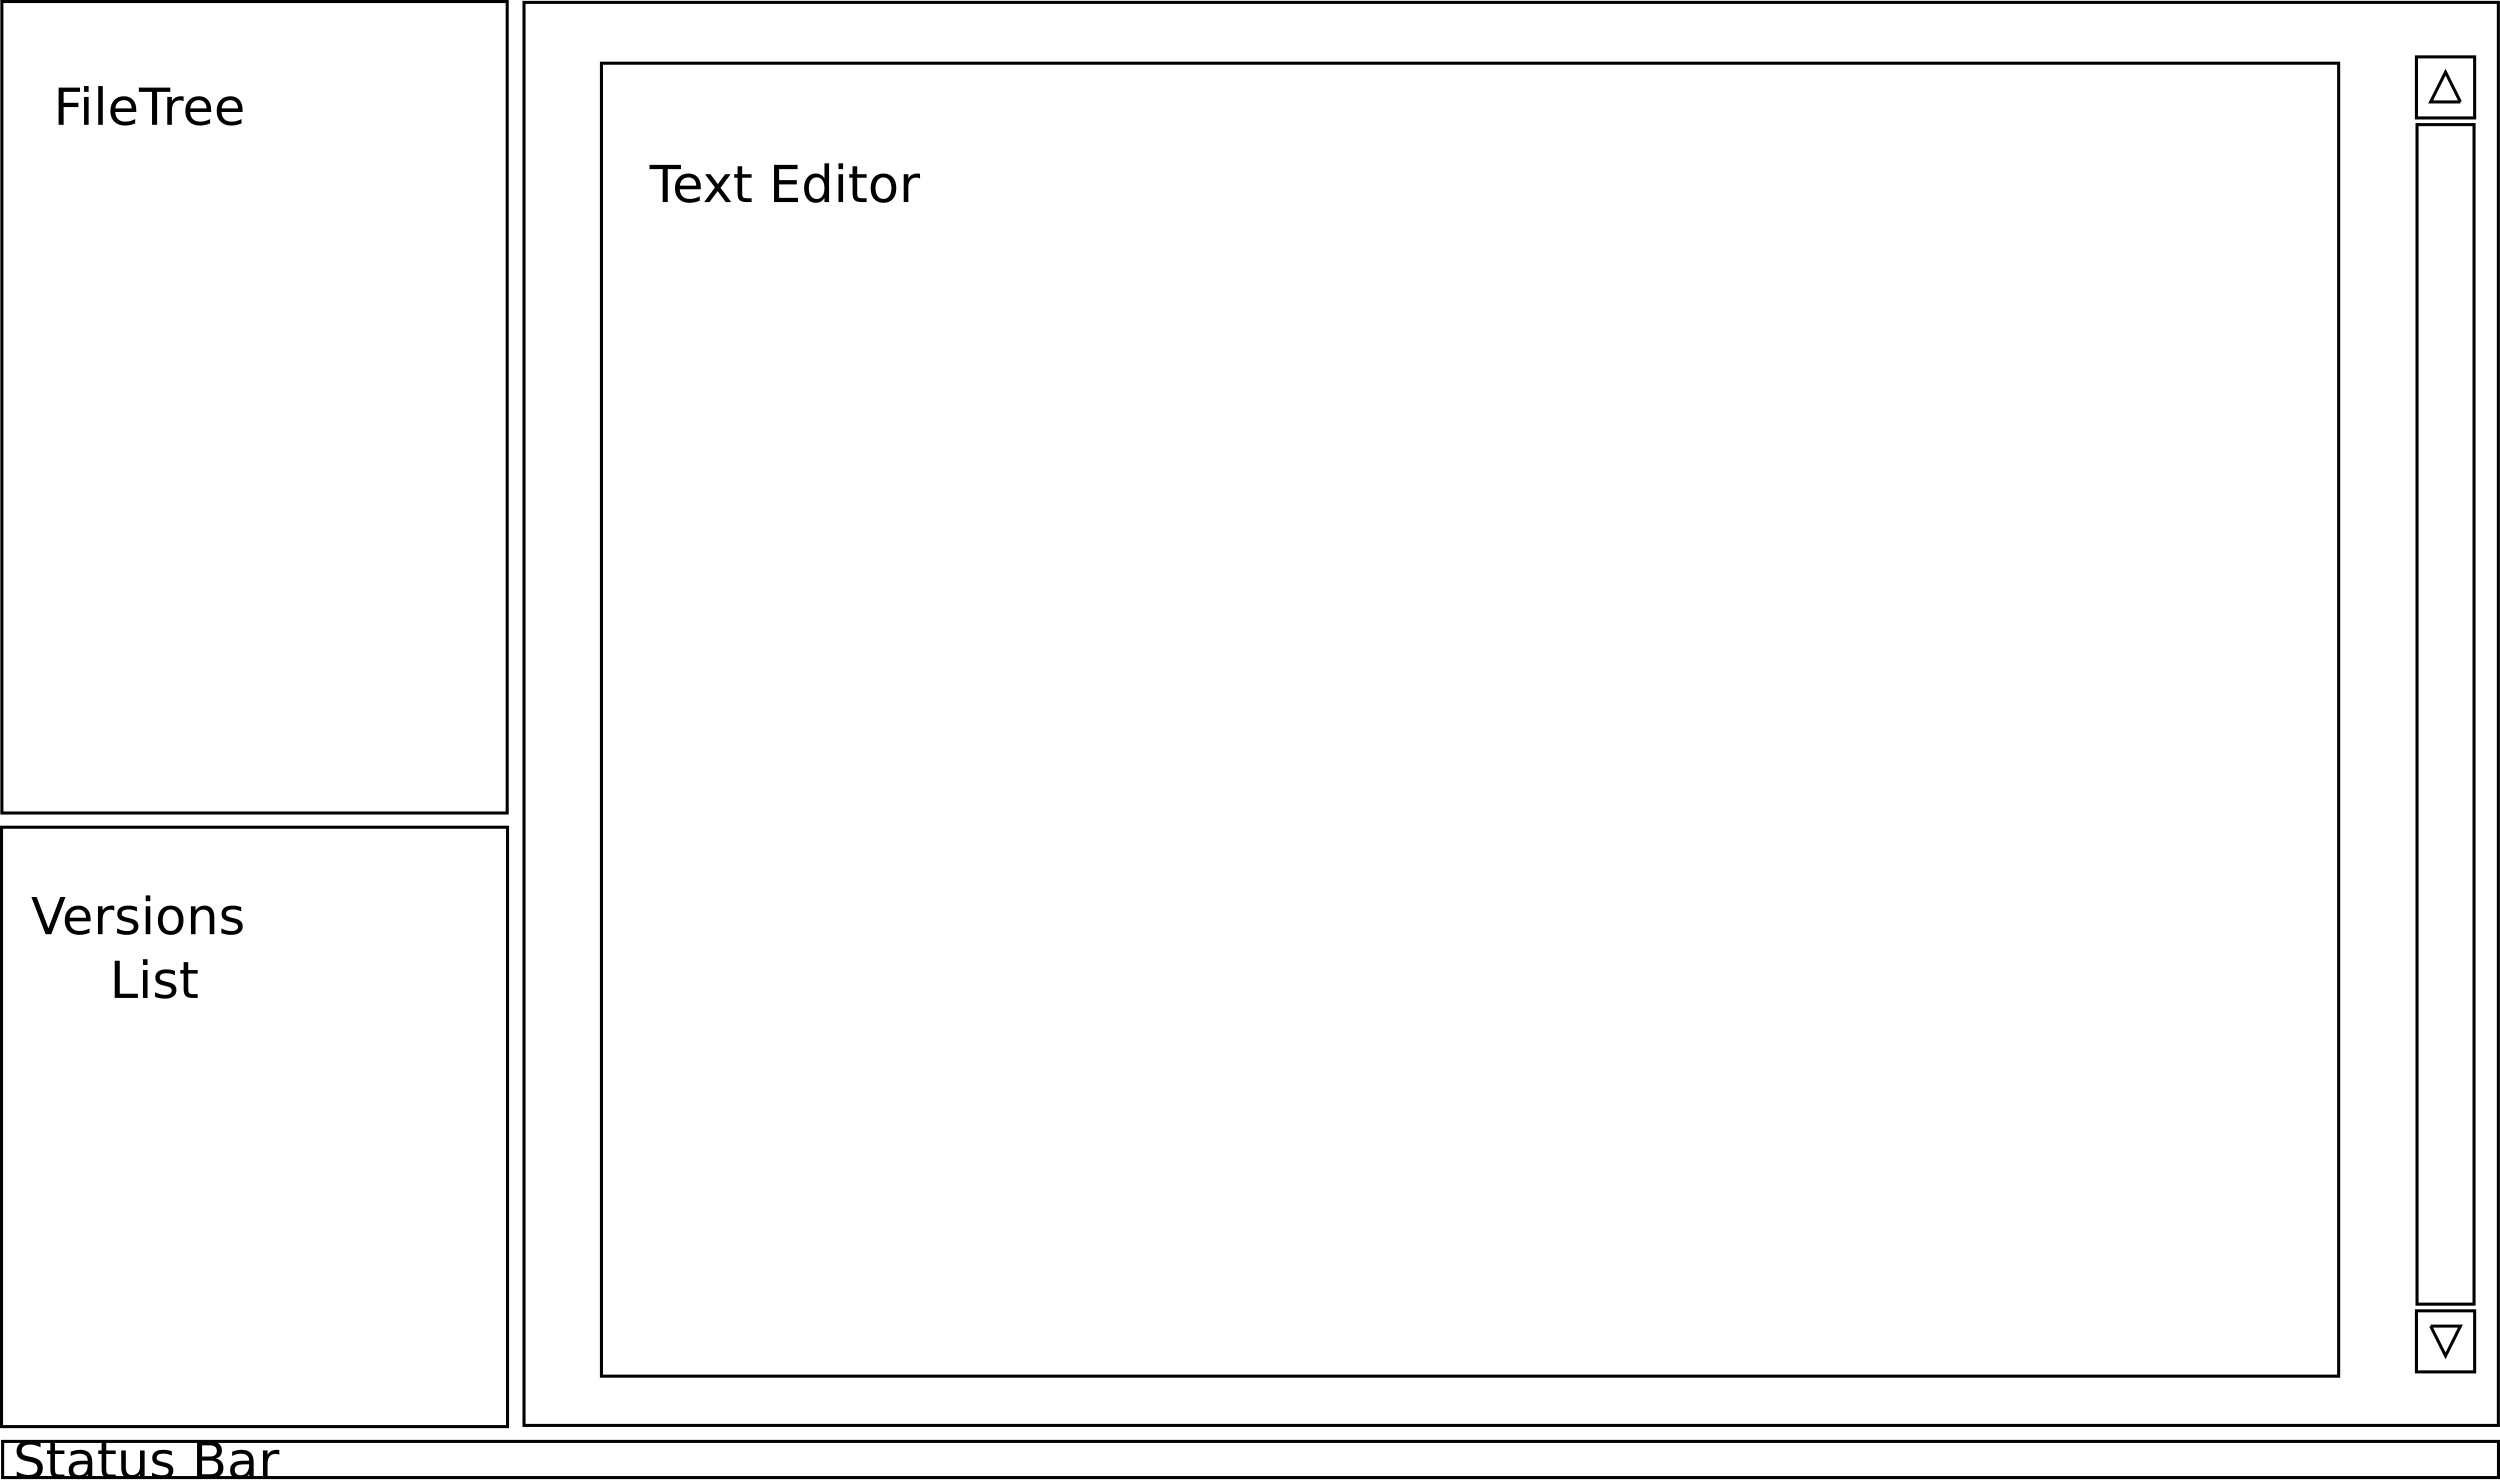
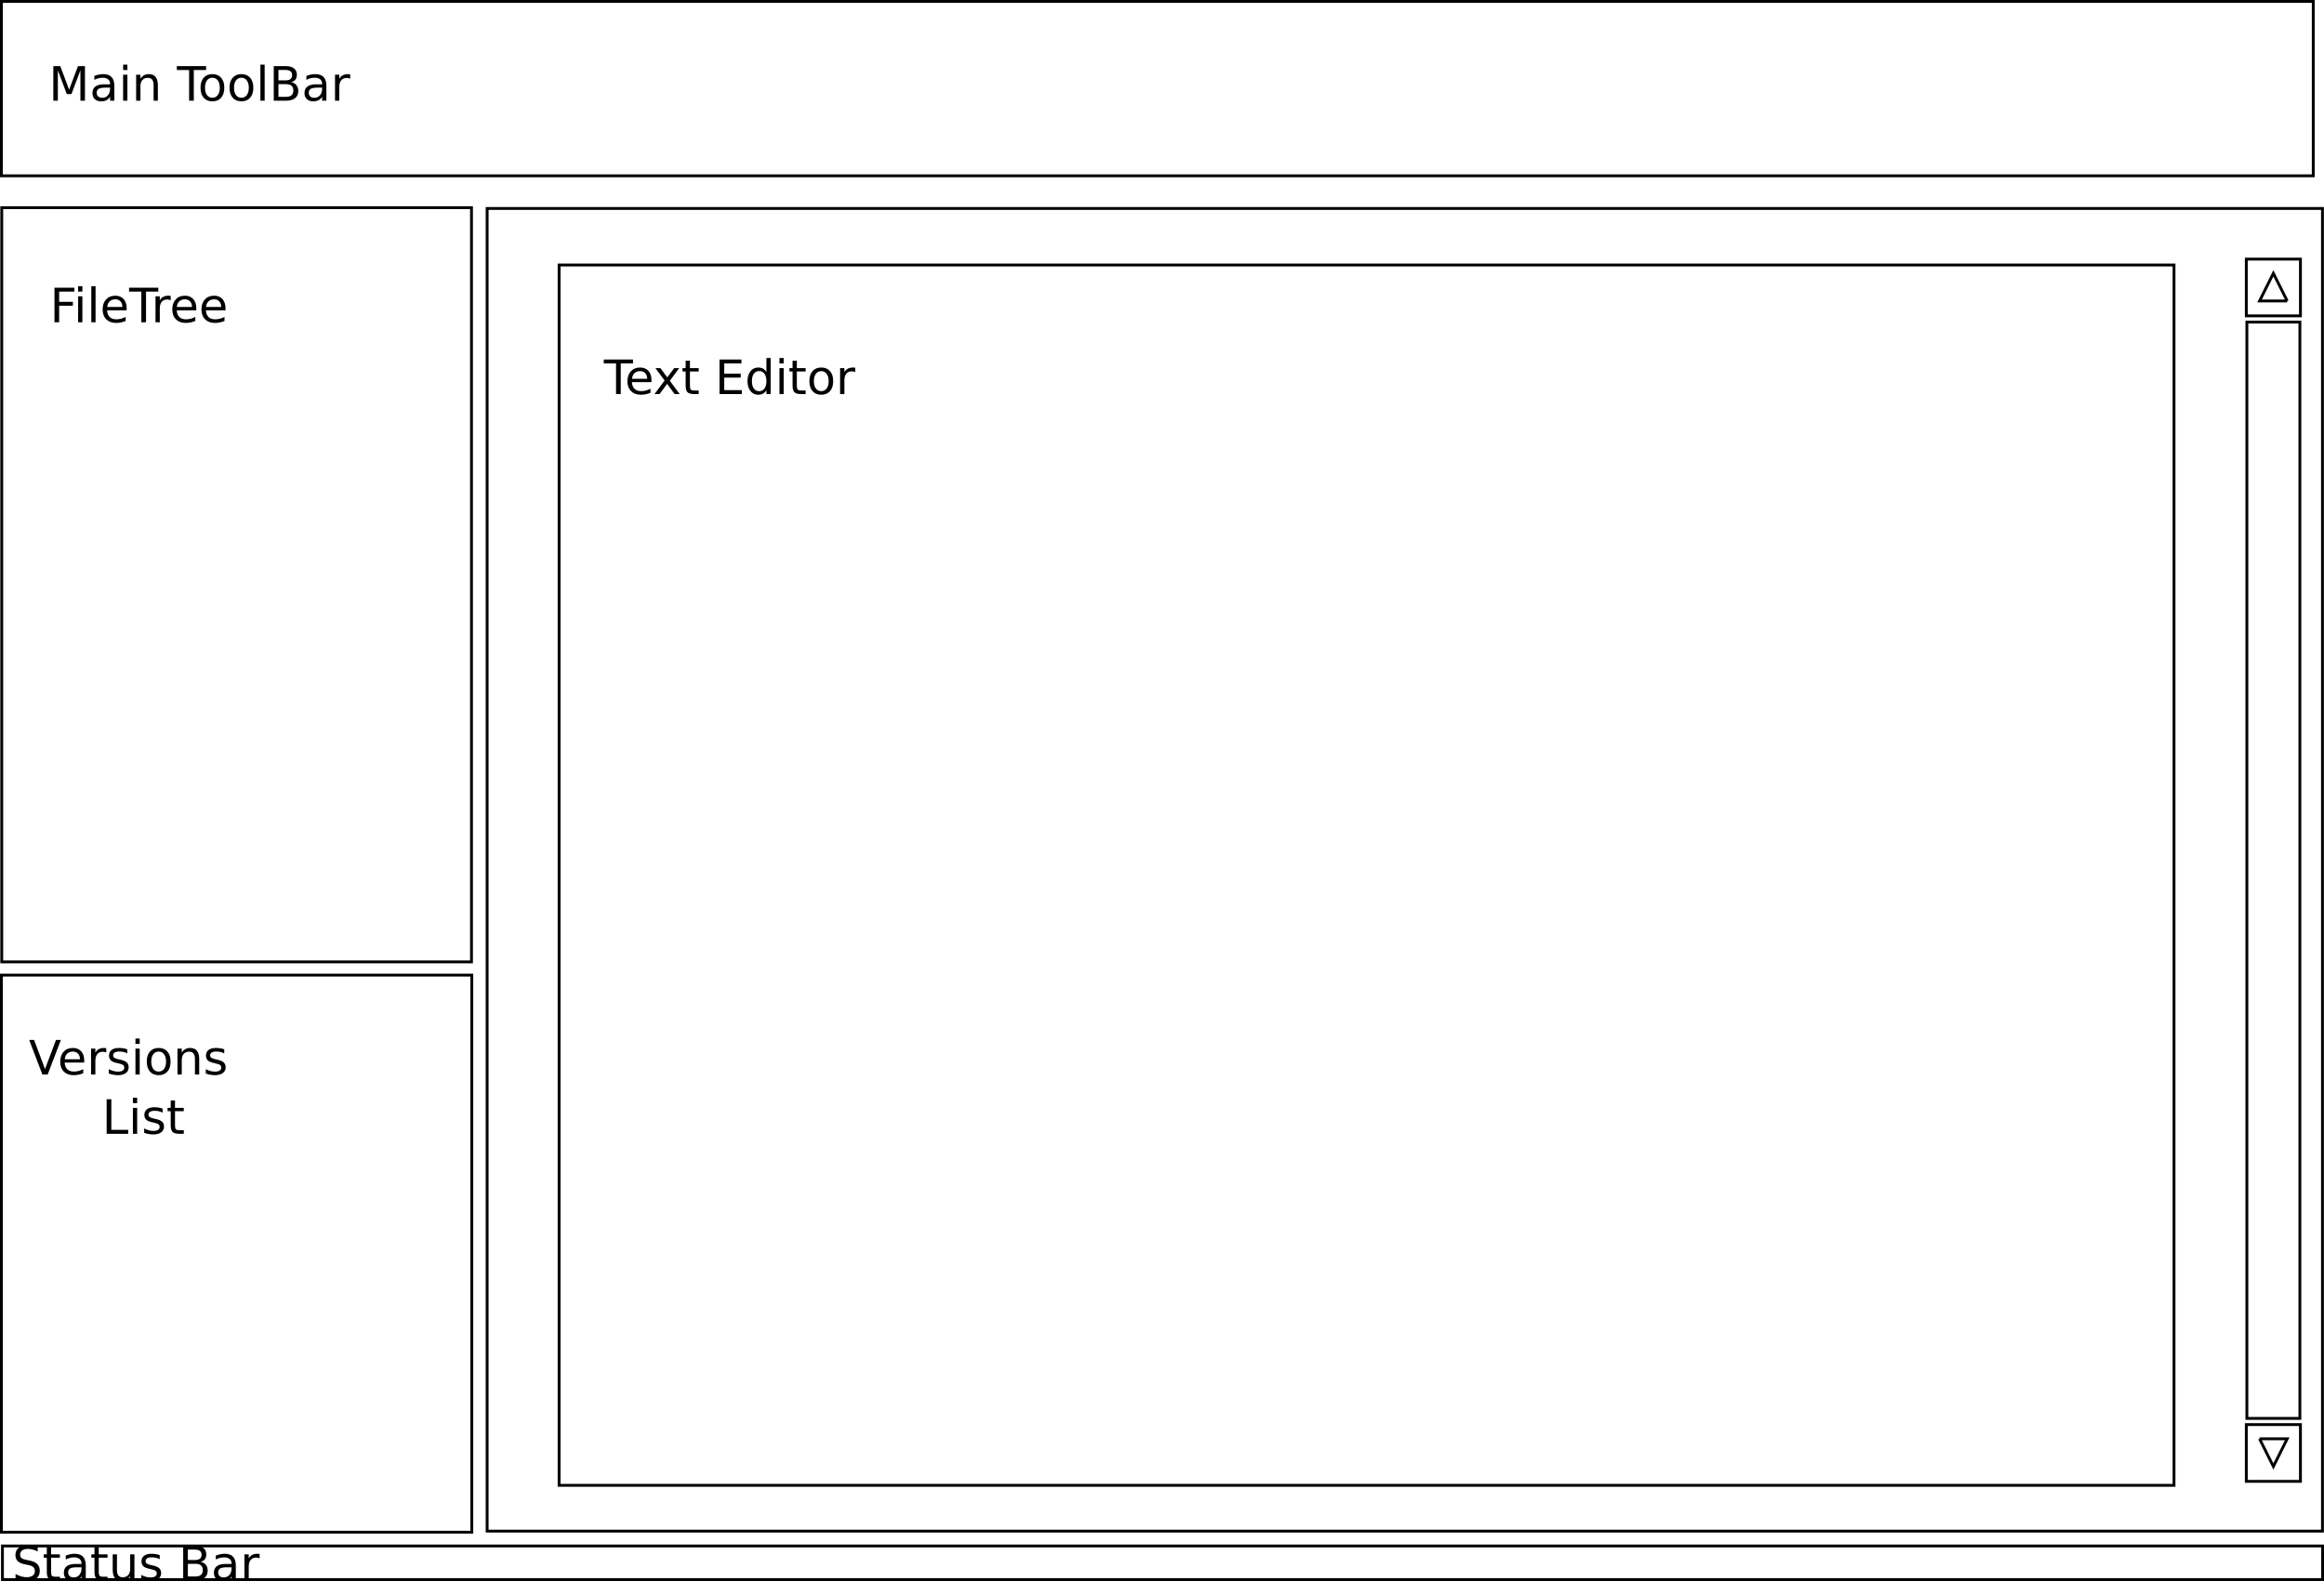
- <svg xmlns="http://www.w3.org/2000/svg" id="svg2" width="2449.832" height="1449.415" version="1.0">
+ <svg xmlns="http://www.w3.org/2000/svg" id="svg2" width="2449.832" height="1666.858" version="1.0">
  <defs id="defs5" />
-   <rect style="fill:none;fill-rule:evenodd;stroke:#000000;stroke-width:3;stroke-linecap:butt;stroke-linejoin:miter;stroke-miterlimit:4;stroke-dasharray:none;stroke-opacity:1" id="rect2161" width="495.184" height="795.184" x="1.837" y="1.5" />
-   <rect style="fill:none;fill-rule:evenodd;stroke:#000000;stroke-width:3;stroke-linecap:butt;stroke-linejoin:miter;stroke-miterlimit:4;stroke-dasharray:none;stroke-opacity:1" id="rect3138" width="495.858" height="587.362" x="1.5" y="810.619" />
-   <rect style="fill:none;fill-rule:evenodd;stroke:#000000;stroke-width:3;stroke-linecap:butt;stroke-linejoin:miter;stroke-miterlimit:4;stroke-dasharray:none;stroke-opacity:1" id="rect2162" width="1934.723" height="1394.474" x="513.503" y="2.335" />
-   <rect style="fill:none;fill-rule:evenodd;stroke:#000000;stroke-width:3;stroke-linecap:butt;stroke-linejoin:miter;stroke-miterlimit:4;stroke-dasharray:none;stroke-opacity:1" id="rect2164" width="2445.765" height="35.434" x="2.566" y="1412.48" />
-   <rect style="fill:none;fill-rule:evenodd;stroke:#000000;stroke-width:3;stroke-linecap:butt;stroke-linejoin:miter;stroke-miterlimit:4;stroke-dasharray:none;stroke-opacity:1" id="rect5074" width="55.87" height="1155.87" x="2368.534" y="122.117" />
-   <rect style="fill:none;fill-rule:evenodd;stroke:#000000;stroke-width:3;stroke-linecap:butt;stroke-linejoin:miter;stroke-miterlimit:4;stroke-dasharray:none;stroke-opacity:1" id="rect6045" width="57.05" height="59.829" x="2367.944" y="55.748" />
-   <path style="fill:none;fill-rule:evenodd;stroke:#000000;stroke-width:3;stroke-linecap:butt;stroke-linejoin:miter;stroke-miterlimit:4;stroke-dasharray:none;stroke-opacity:1" d="M 2411.048,99.869 C 2396.469,70.711 2396.469,70.711 2396.469,70.711 L 2381.89,99.869 L 2411.048,99.869" id="path7018" />
-   <rect style="fill:none;fill-rule:evenodd;stroke:#000000;stroke-width:3;stroke-linecap:butt;stroke-linejoin:miter;stroke-miterlimit:4;stroke-dasharray:none;stroke-opacity:1" id="rect7020" width="57.05" height="59.829" x="2367.944" y="1284.527" />
-   <path style="fill:none;fill-rule:evenodd;stroke:#000000;stroke-width:3;stroke-linecap:butt;stroke-linejoin:miter;stroke-miterlimit:4;stroke-dasharray:none;stroke-opacity:1" d="M 2381.89,1299.49 C 2396.47,1328.648 2396.47,1328.648 2396.47,1328.648 L 2411.048,1299.49 L 2381.89,1299.49" id="path7022" />
-   <rect style="fill:none;fill-rule:evenodd;stroke:#000000;stroke-width:3;stroke-linecap:butt;stroke-linejoin:miter;stroke-miterlimit:4;stroke-dasharray:none;stroke-opacity:1" id="rect9931" width="1702.355" height="1286.608" x="589.378" y="61.944" />
-   <text xml:space="preserve" style="font-size:50px;font-style:normal;font-variant:normal;font-weight:normal;font-stretch:normal;text-align:center;line-height:125%;writing-mode:lr-tb;text-anchor:middle;fill:#000000;fill-opacity:1;stroke:none;stroke-width:1px;stroke-linecap:butt;stroke-linejoin:miter;stroke-opacity:1;font-family:Bitstream Vera Sans" x="170.282" y="122.316" id="text10922">
-     <tspan id="tspan12880" x="170.282" y="122.316">FileTree</tspan>
+   <rect style="fill:none;fill-rule:evenodd;stroke:#000000;stroke-width:3;stroke-linecap:butt;stroke-linejoin:miter;stroke-miterlimit:4;stroke-dasharray:none;stroke-opacity:1" id="rect2161" width="495.184" height="795.184" x="1.837" y="218.943" />
+   <rect style="fill:none;fill-rule:evenodd;stroke:#000000;stroke-width:3;stroke-linecap:butt;stroke-linejoin:miter;stroke-miterlimit:4;stroke-dasharray:none;stroke-opacity:1" id="rect3138" width="495.858" height="587.362" x="1.5" y="1028.062" />
+   <rect style="fill:none;fill-rule:evenodd;stroke:#000000;stroke-width:3;stroke-linecap:butt;stroke-linejoin:miter;stroke-miterlimit:4;stroke-dasharray:none;stroke-opacity:1" id="rect2162" width="1934.723" height="1394.474" x="513.503" y="219.778" />
+   <rect style="fill:none;fill-rule:evenodd;stroke:#000000;stroke-width:3;stroke-linecap:butt;stroke-linejoin:miter;stroke-miterlimit:4;stroke-dasharray:none;stroke-opacity:1" id="rect2164" width="2445.765" height="35.434" x="2.566" y="1629.923" />
+   <rect style="fill:none;fill-rule:evenodd;stroke:#000000;stroke-width:3;stroke-linecap:butt;stroke-linejoin:miter;stroke-miterlimit:4;stroke-dasharray:none;stroke-opacity:1" id="rect5074" width="55.87" height="1155.87" x="2368.534" y="339.56" />
+   <rect style="fill:none;fill-rule:evenodd;stroke:#000000;stroke-width:3;stroke-linecap:butt;stroke-linejoin:miter;stroke-miterlimit:4;stroke-dasharray:none;stroke-opacity:1" id="rect6045" width="57.05" height="59.829" x="2367.944" y="273.191" />
+   <path style="fill:none;fill-rule:evenodd;stroke:#000000;stroke-width:3;stroke-linecap:butt;stroke-linejoin:miter;stroke-miterlimit:4;stroke-dasharray:none;stroke-opacity:1" d="M 2411.048,317.312 C 2396.469,288.153 2396.469,288.153 2396.469,288.153 L 2381.89,317.312 L 2411.048,317.312" id="path7018" />
+   <rect style="fill:none;fill-rule:evenodd;stroke:#000000;stroke-width:3;stroke-linecap:butt;stroke-linejoin:miter;stroke-miterlimit:4;stroke-dasharray:none;stroke-opacity:1" id="rect7020" width="57.05" height="59.829" x="2367.944" y="1501.97" />
+   <path style="fill:none;fill-rule:evenodd;stroke:#000000;stroke-width:3;stroke-linecap:butt;stroke-linejoin:miter;stroke-miterlimit:4;stroke-dasharray:none;stroke-opacity:1" d="M 2381.89,1516.933 C 2396.47,1546.091 2396.47,1546.091 2396.47,1546.091 L 2411.048,1516.933 L 2381.89,1516.933" id="path7022" />
+   <rect style="fill:none;fill-rule:evenodd;stroke:#000000;stroke-width:3;stroke-linecap:butt;stroke-linejoin:miter;stroke-miterlimit:4;stroke-dasharray:none;stroke-opacity:1" id="rect9931" width="1702.355" height="1286.608" x="589.378" y="279.387" />
+   <text xml:space="preserve" style="font-size:50px;font-style:normal;font-variant:normal;font-weight:normal;font-stretch:normal;text-align:center;line-height:125%;writing-mode:lr-tb;text-anchor:middle;fill:#000000;fill-opacity:1;stroke:none;stroke-width:1px;stroke-linecap:butt;stroke-linejoin:miter;stroke-opacity:1;font-family:Bitstream Vera Sans" x="170.282" y="339.759" id="text10922">
+     <tspan id="tspan12880" x="170.282" y="339.759">FileTree</tspan>
  </text>
-   <text xml:space="preserve" style="font-size:50px;font-style:normal;font-variant:normal;font-weight:normal;font-stretch:normal;text-align:center;line-height:125%;writing-mode:lr-tb;text-anchor:middle;fill:#000000;fill-opacity:1;stroke:none;stroke-width:1px;stroke-linecap:butt;stroke-linejoin:miter;stroke-opacity:1;font-family:Bitstream Vera Sans" x="175.065" y="915.429" id="text10926">
-     <tspan id="tspan10928" x="175.065" y="915.429">Versions</tspan>
-     <tspan x="175.065" y="977.929" id="tspan10934">List</tspan>
+   <text xml:space="preserve" style="font-size:50px;font-style:normal;font-variant:normal;font-weight:normal;font-stretch:normal;text-align:center;line-height:125%;writing-mode:lr-tb;text-anchor:middle;fill:#000000;fill-opacity:1;stroke:none;stroke-width:1px;stroke-linecap:butt;stroke-linejoin:miter;stroke-opacity:1;font-family:Bitstream Vera Sans" x="175.065" y="1132.872" id="text10926">
+     <tspan id="tspan10928" x="175.065" y="1132.872">Versions</tspan>
+     <tspan x="175.065" y="1195.372" id="tspan10934">List</tspan>
  </text>
-   <text xml:space="preserve" style="font-size:50px;font-style:normal;font-variant:normal;font-weight:normal;font-stretch:normal;text-align:center;line-height:125%;writing-mode:lr-tb;text-anchor:middle;fill:#000000;fill-opacity:1;stroke:none;stroke-width:1px;stroke-linecap:butt;stroke-linejoin:miter;stroke-opacity:1;font-family:Bitstream Vera Sans" x="792.937" y="198.04" id="text10930">
-     <tspan id="tspan10932" x="792.937" y="198.04">Text Editor</tspan>
+   <text xml:space="preserve" style="font-size:50px;font-style:normal;font-variant:normal;font-weight:normal;font-stretch:normal;text-align:center;line-height:125%;writing-mode:lr-tb;text-anchor:middle;fill:#000000;fill-opacity:1;stroke:none;stroke-width:1px;stroke-linecap:butt;stroke-linejoin:miter;stroke-opacity:1;font-family:Bitstream Vera Sans" x="792.937" y="415.483" id="text10930">
+     <tspan id="tspan10932" x="792.937" y="415.483">Text Editor</tspan>
  </text>
-   <text xml:space="preserve" style="font-size:50px;font-style:normal;font-variant:normal;font-weight:normal;font-stretch:normal;text-align:center;line-height:125%;writing-mode:lr-tb;text-anchor:middle;fill:#000000;fill-opacity:1;stroke:none;stroke-width:1px;stroke-linecap:butt;stroke-linejoin:miter;stroke-opacity:1;font-family:Bitstream Vera Sans" x="167.173" y="1448.707" id="text14384">
-     <tspan id="tspan14386" x="167.173" y="1448.707">Status Bar</tspan>
+   <text xml:space="preserve" style="font-size:50px;font-style:normal;font-variant:normal;font-weight:normal;font-stretch:normal;text-align:center;line-height:125%;writing-mode:lr-tb;text-anchor:middle;fill:#000000;fill-opacity:1;stroke:none;stroke-width:1px;stroke-linecap:butt;stroke-linejoin:miter;stroke-opacity:1;font-family:Bitstream Vera Sans" x="167.173" y="1666.149" id="text14384">
+     <tspan id="tspan14386" x="167.173" y="1666.149">Status Bar</tspan>
  </text>
-   <rect style="fill:none;fill-rule:evenodd;stroke:#000000;stroke-width:3;stroke-linecap:butt;stroke-linejoin:miter;stroke-miterlimit:4;stroke-dasharray:none;stroke-opacity:1" id="rect2175" width="2437" height="183.857" x="1.5" y="-215.943" />
-   <text xml:space="preserve" style="font-size:50px;font-style:normal;font-variant:normal;font-weight:normal;font-stretch:normal;text-align:center;line-height:125%;writing-mode:lr-tb;text-anchor:middle;fill:#000000;fill-opacity:1;stroke:none;stroke-width:1px;stroke-linecap:butt;stroke-linejoin:miter;stroke-opacity:1;font-family:Bitstream Vera Sans" x="234.077" y="-111.293" id="text2177">
-     <tspan id="tspan2179" x="234.077" y="-111.293">Main ToolBar</tspan>
+   <rect style="fill:none;fill-rule:evenodd;stroke:#000000;stroke-width:3;stroke-linecap:butt;stroke-linejoin:miter;stroke-miterlimit:4;stroke-dasharray:none;stroke-opacity:1" id="rect2175" width="2437" height="183.857" x="1.5" y="1.5" />
+   <text xml:space="preserve" style="font-size:50px;font-style:normal;font-variant:normal;font-weight:normal;font-stretch:normal;text-align:center;line-height:125%;writing-mode:lr-tb;text-anchor:middle;fill:#000000;fill-opacity:1;stroke:none;stroke-width:1px;stroke-linecap:butt;stroke-linejoin:miter;stroke-opacity:1;font-family:Bitstream Vera Sans" x="234.077" y="106.15" id="text2177">
+     <tspan id="tspan2179" x="234.077" y="106.15">Main ToolBar</tspan>
  </text>
</svg>
